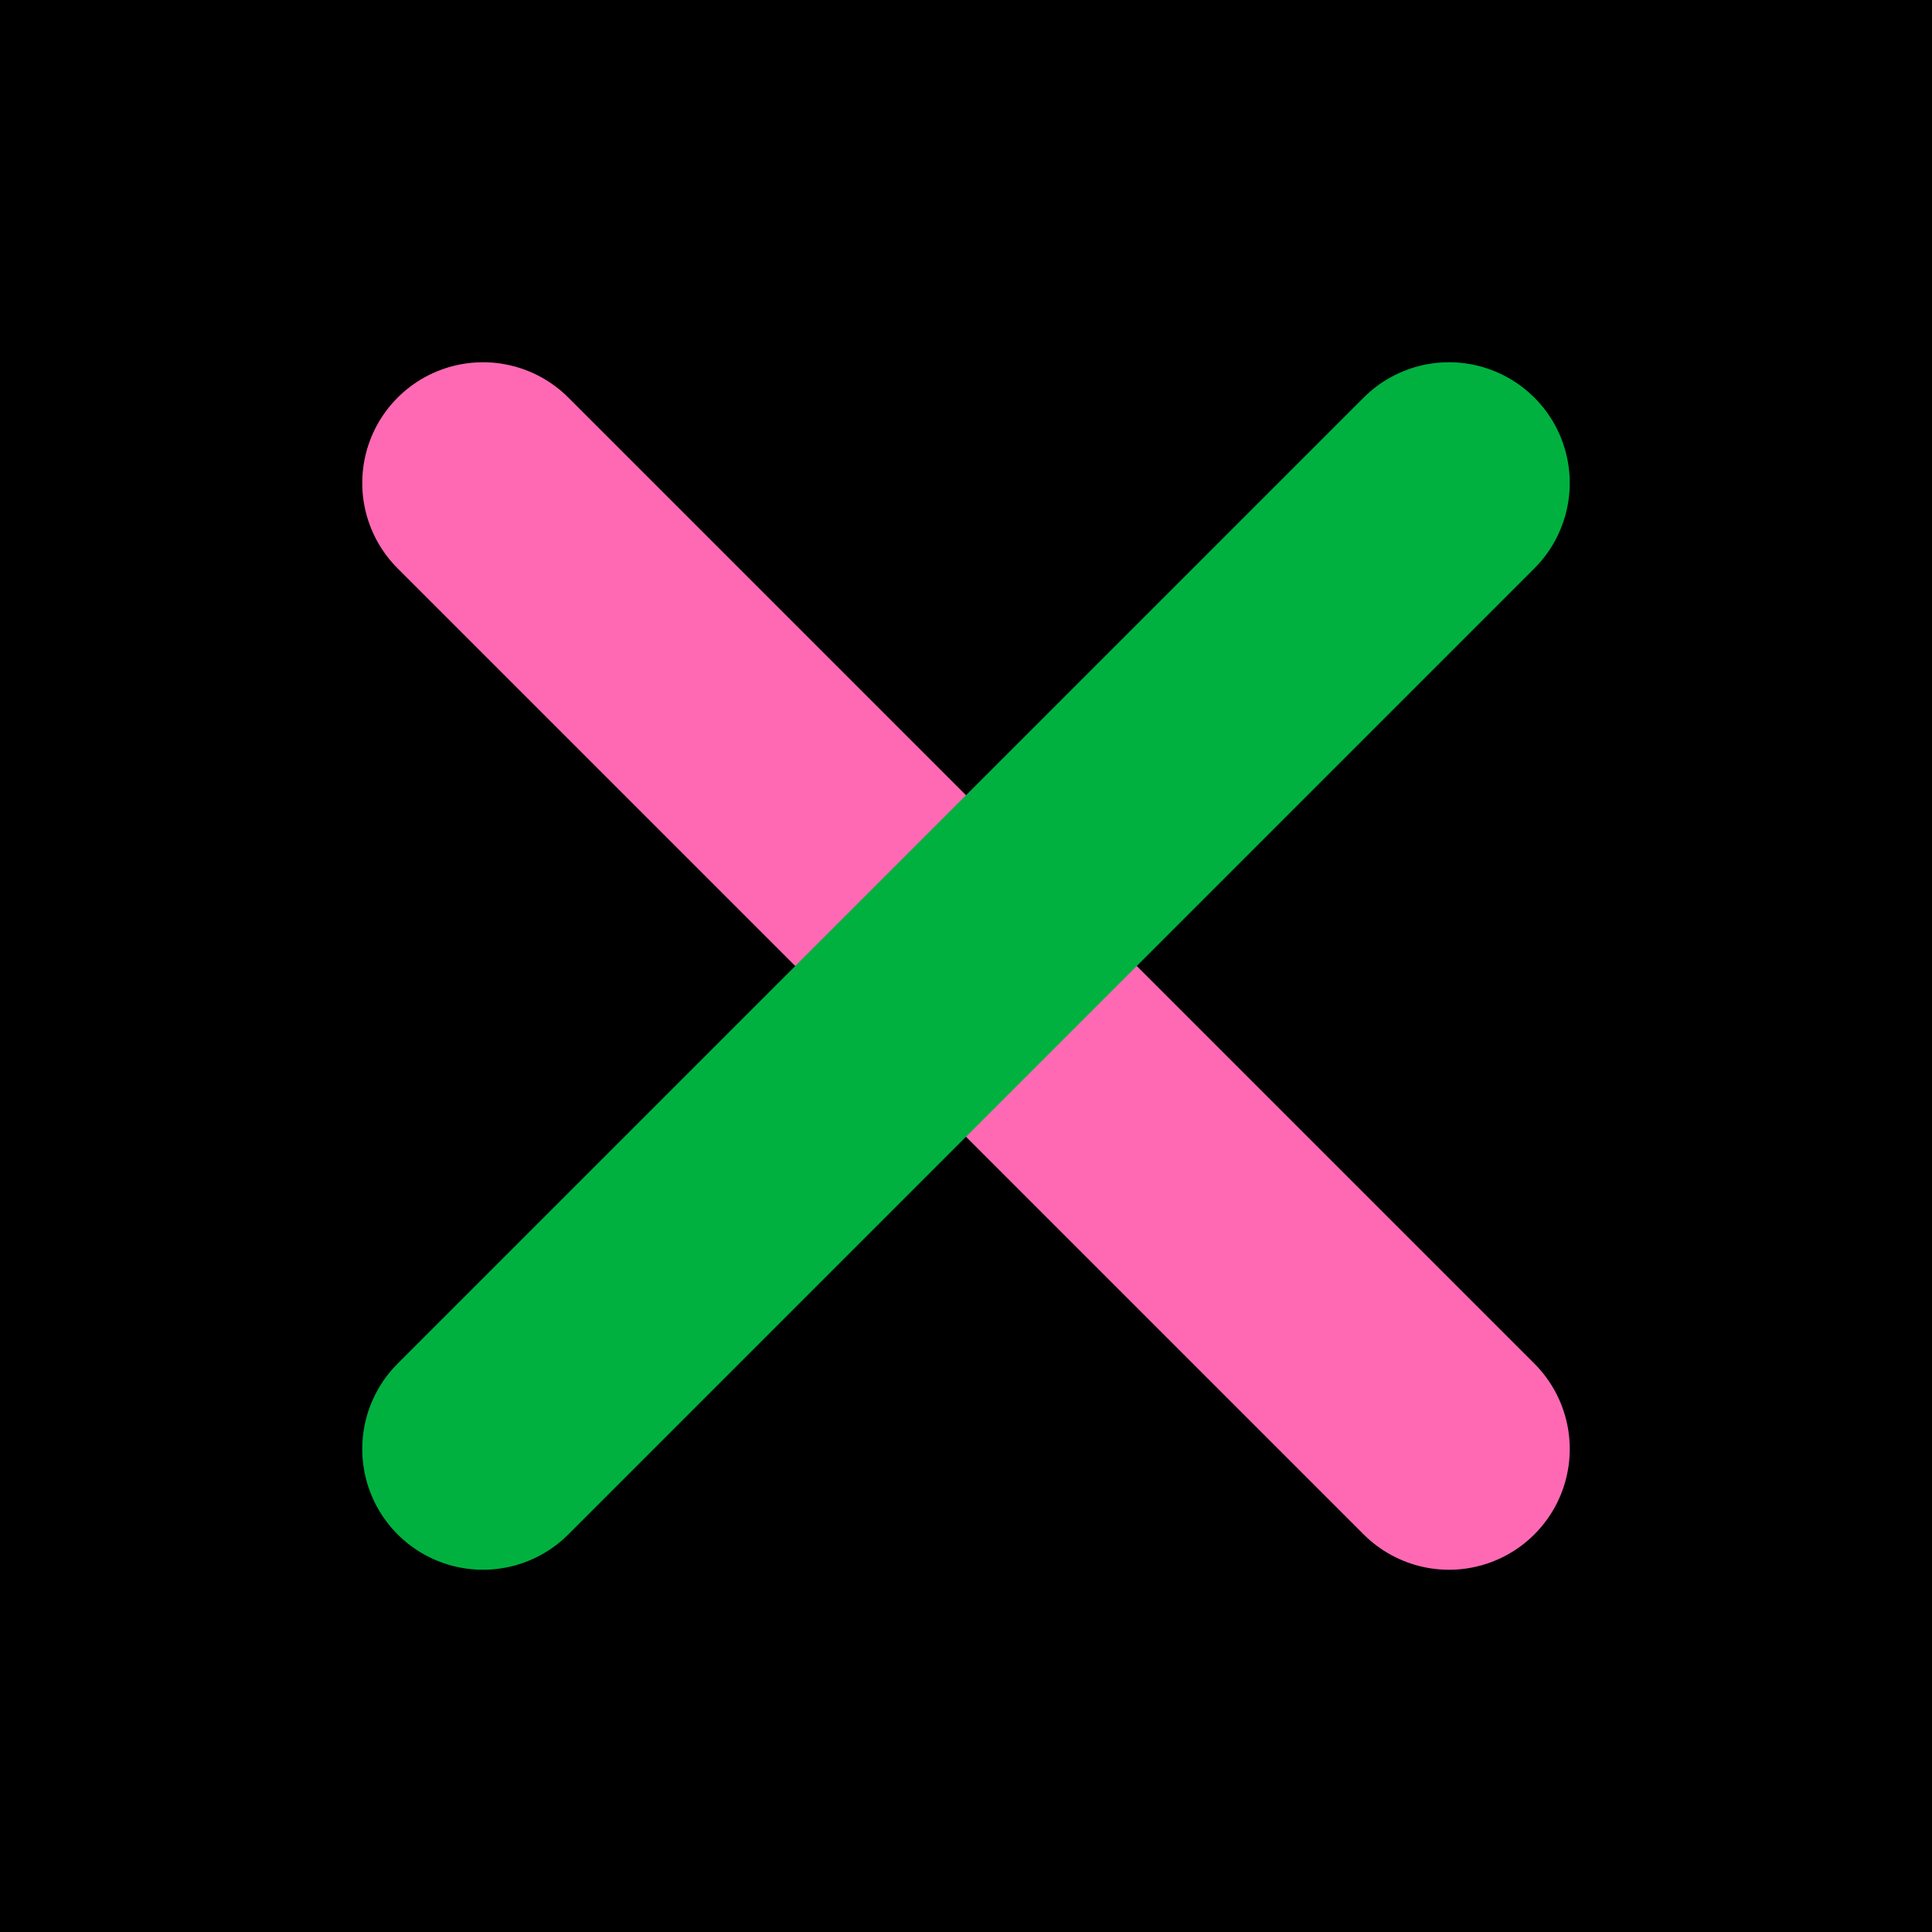
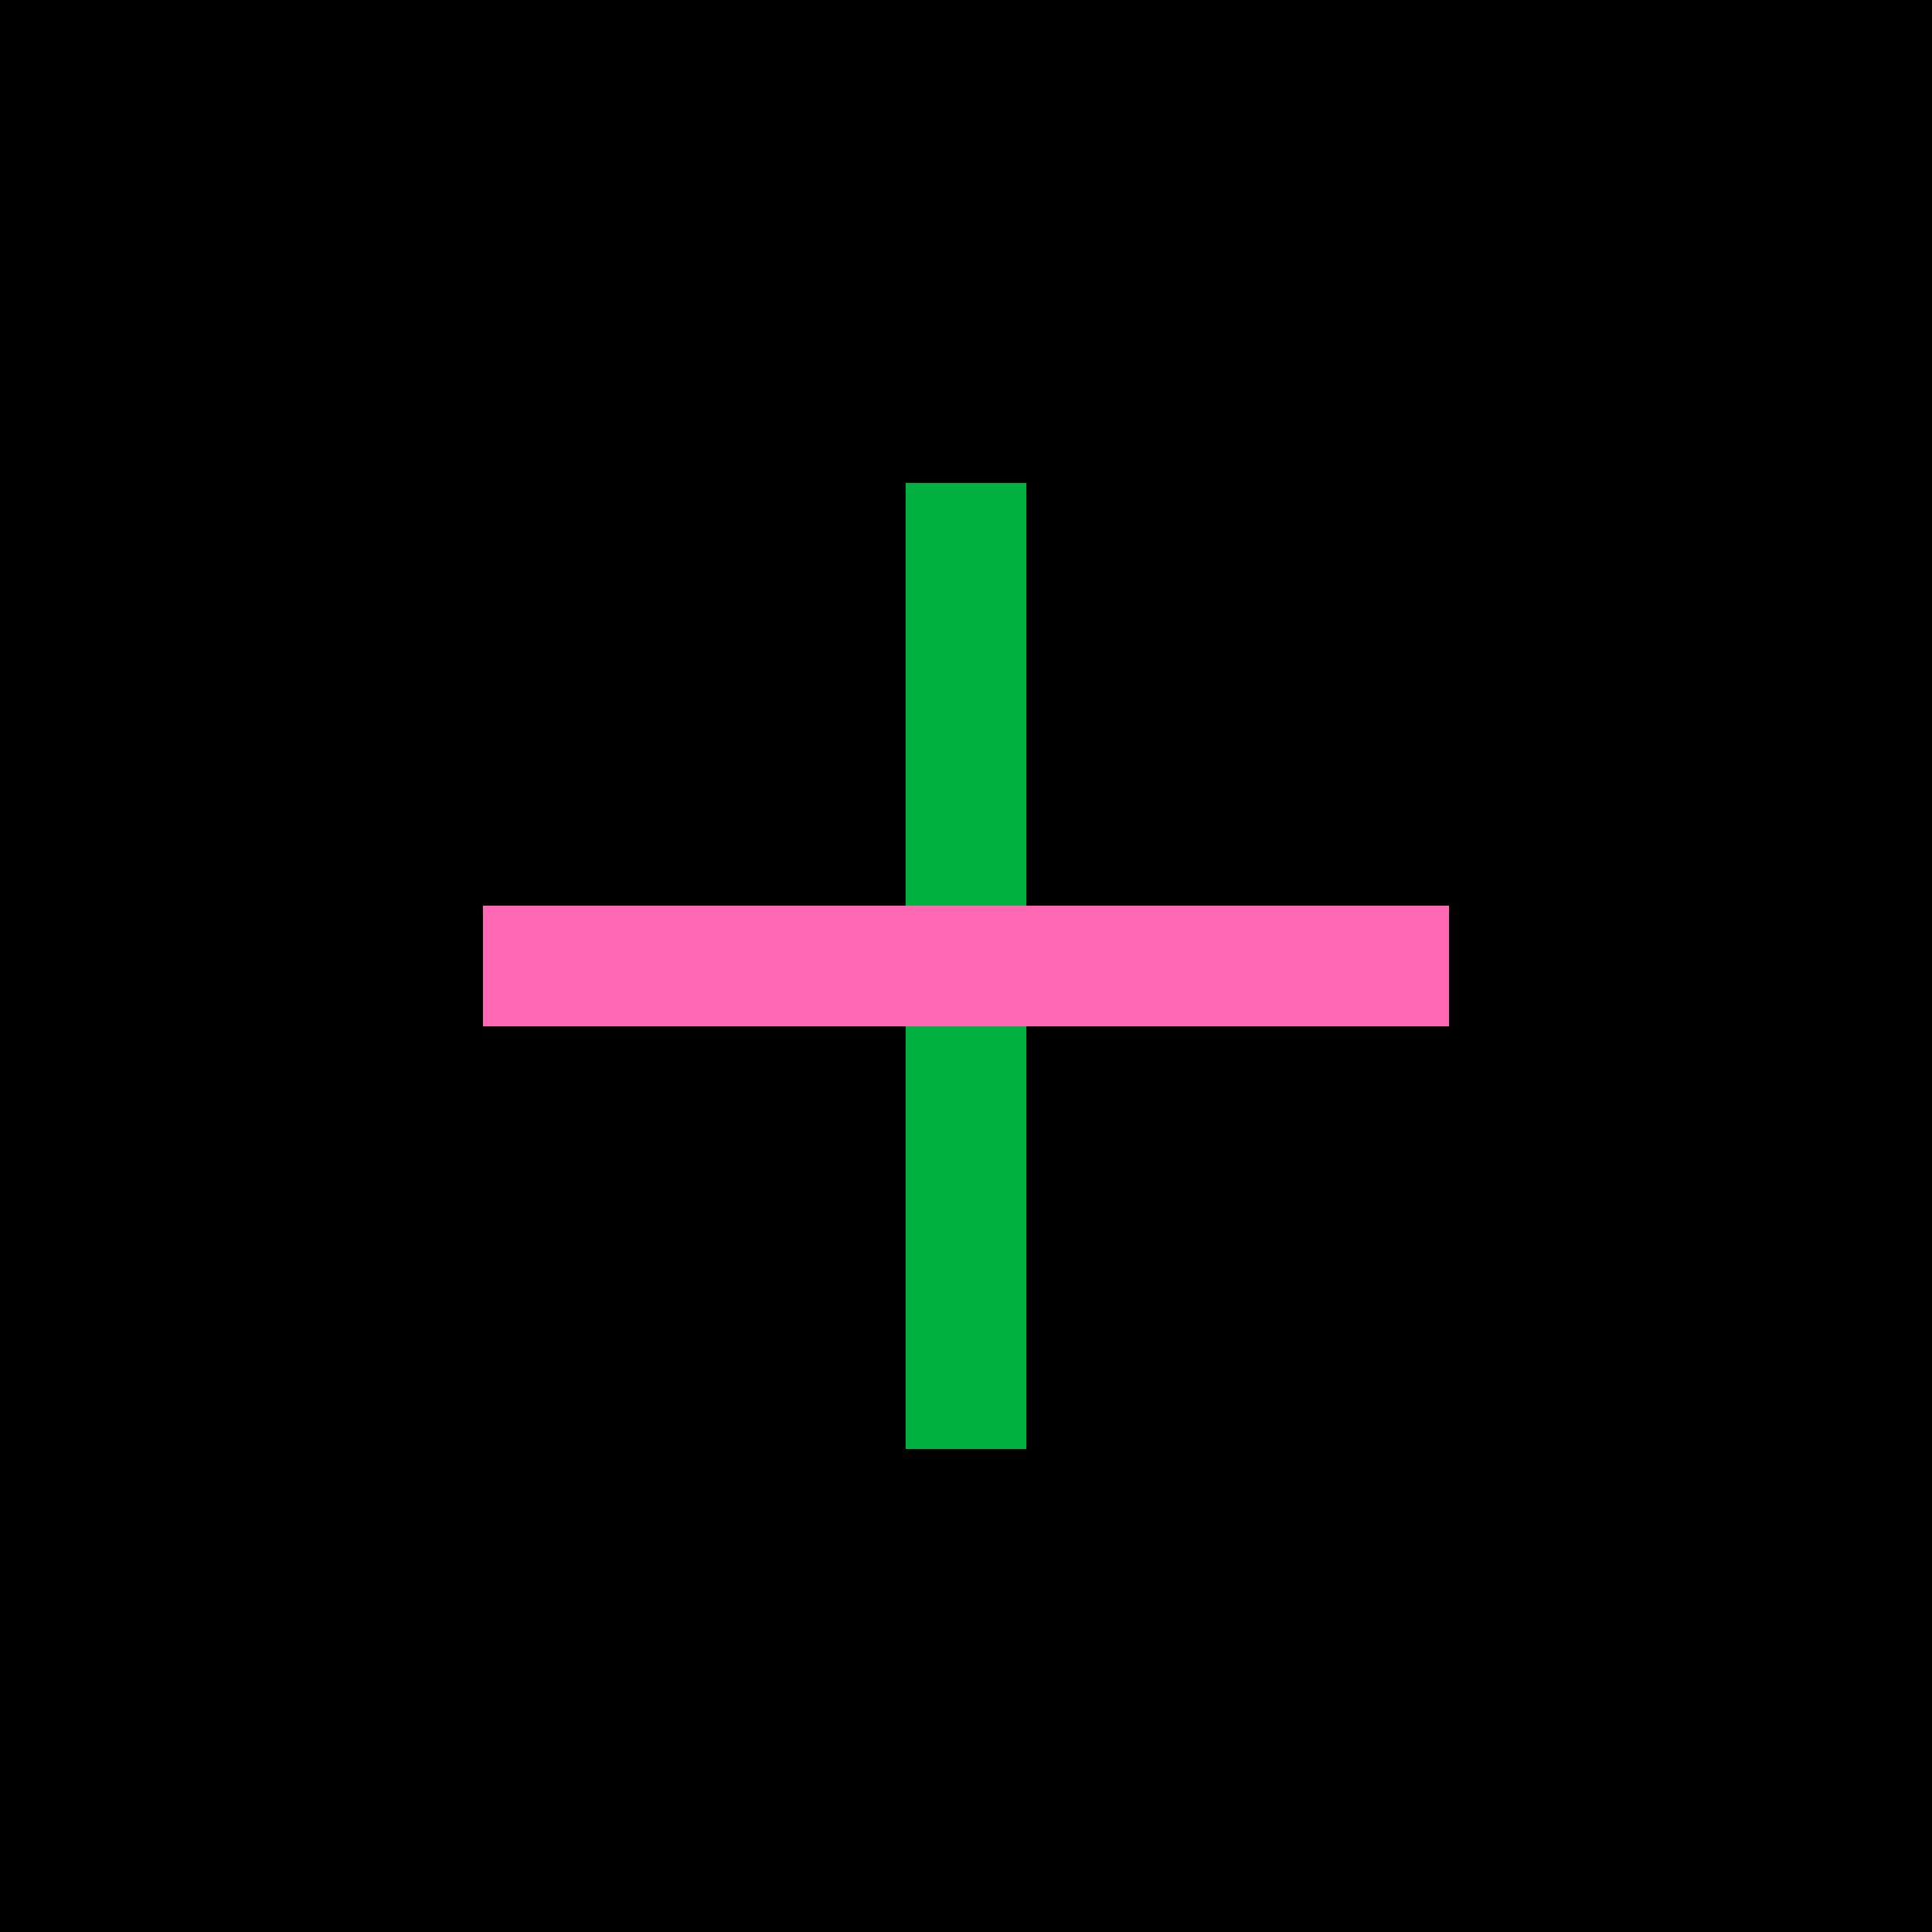
<svg xmlns="http://www.w3.org/2000/svg" width="32" height="32" viewBox="0 0 32 32" fill="none">
  <rect width="32" height="32" fill="black" />
-   <path d="M8 8L24 24" stroke="#FF69B4" stroke-width="4" stroke-linecap="round" />
-   <path d="M24 8L8 24" stroke="#00B140" stroke-width="4" stroke-linecap="round" />
+   <path d="M16 8V24" stroke="#00B140" stroke-width="2" />
+   <path d="M8 16L24 16" stroke="#FF69B4" stroke-width="2" />
</svg>
